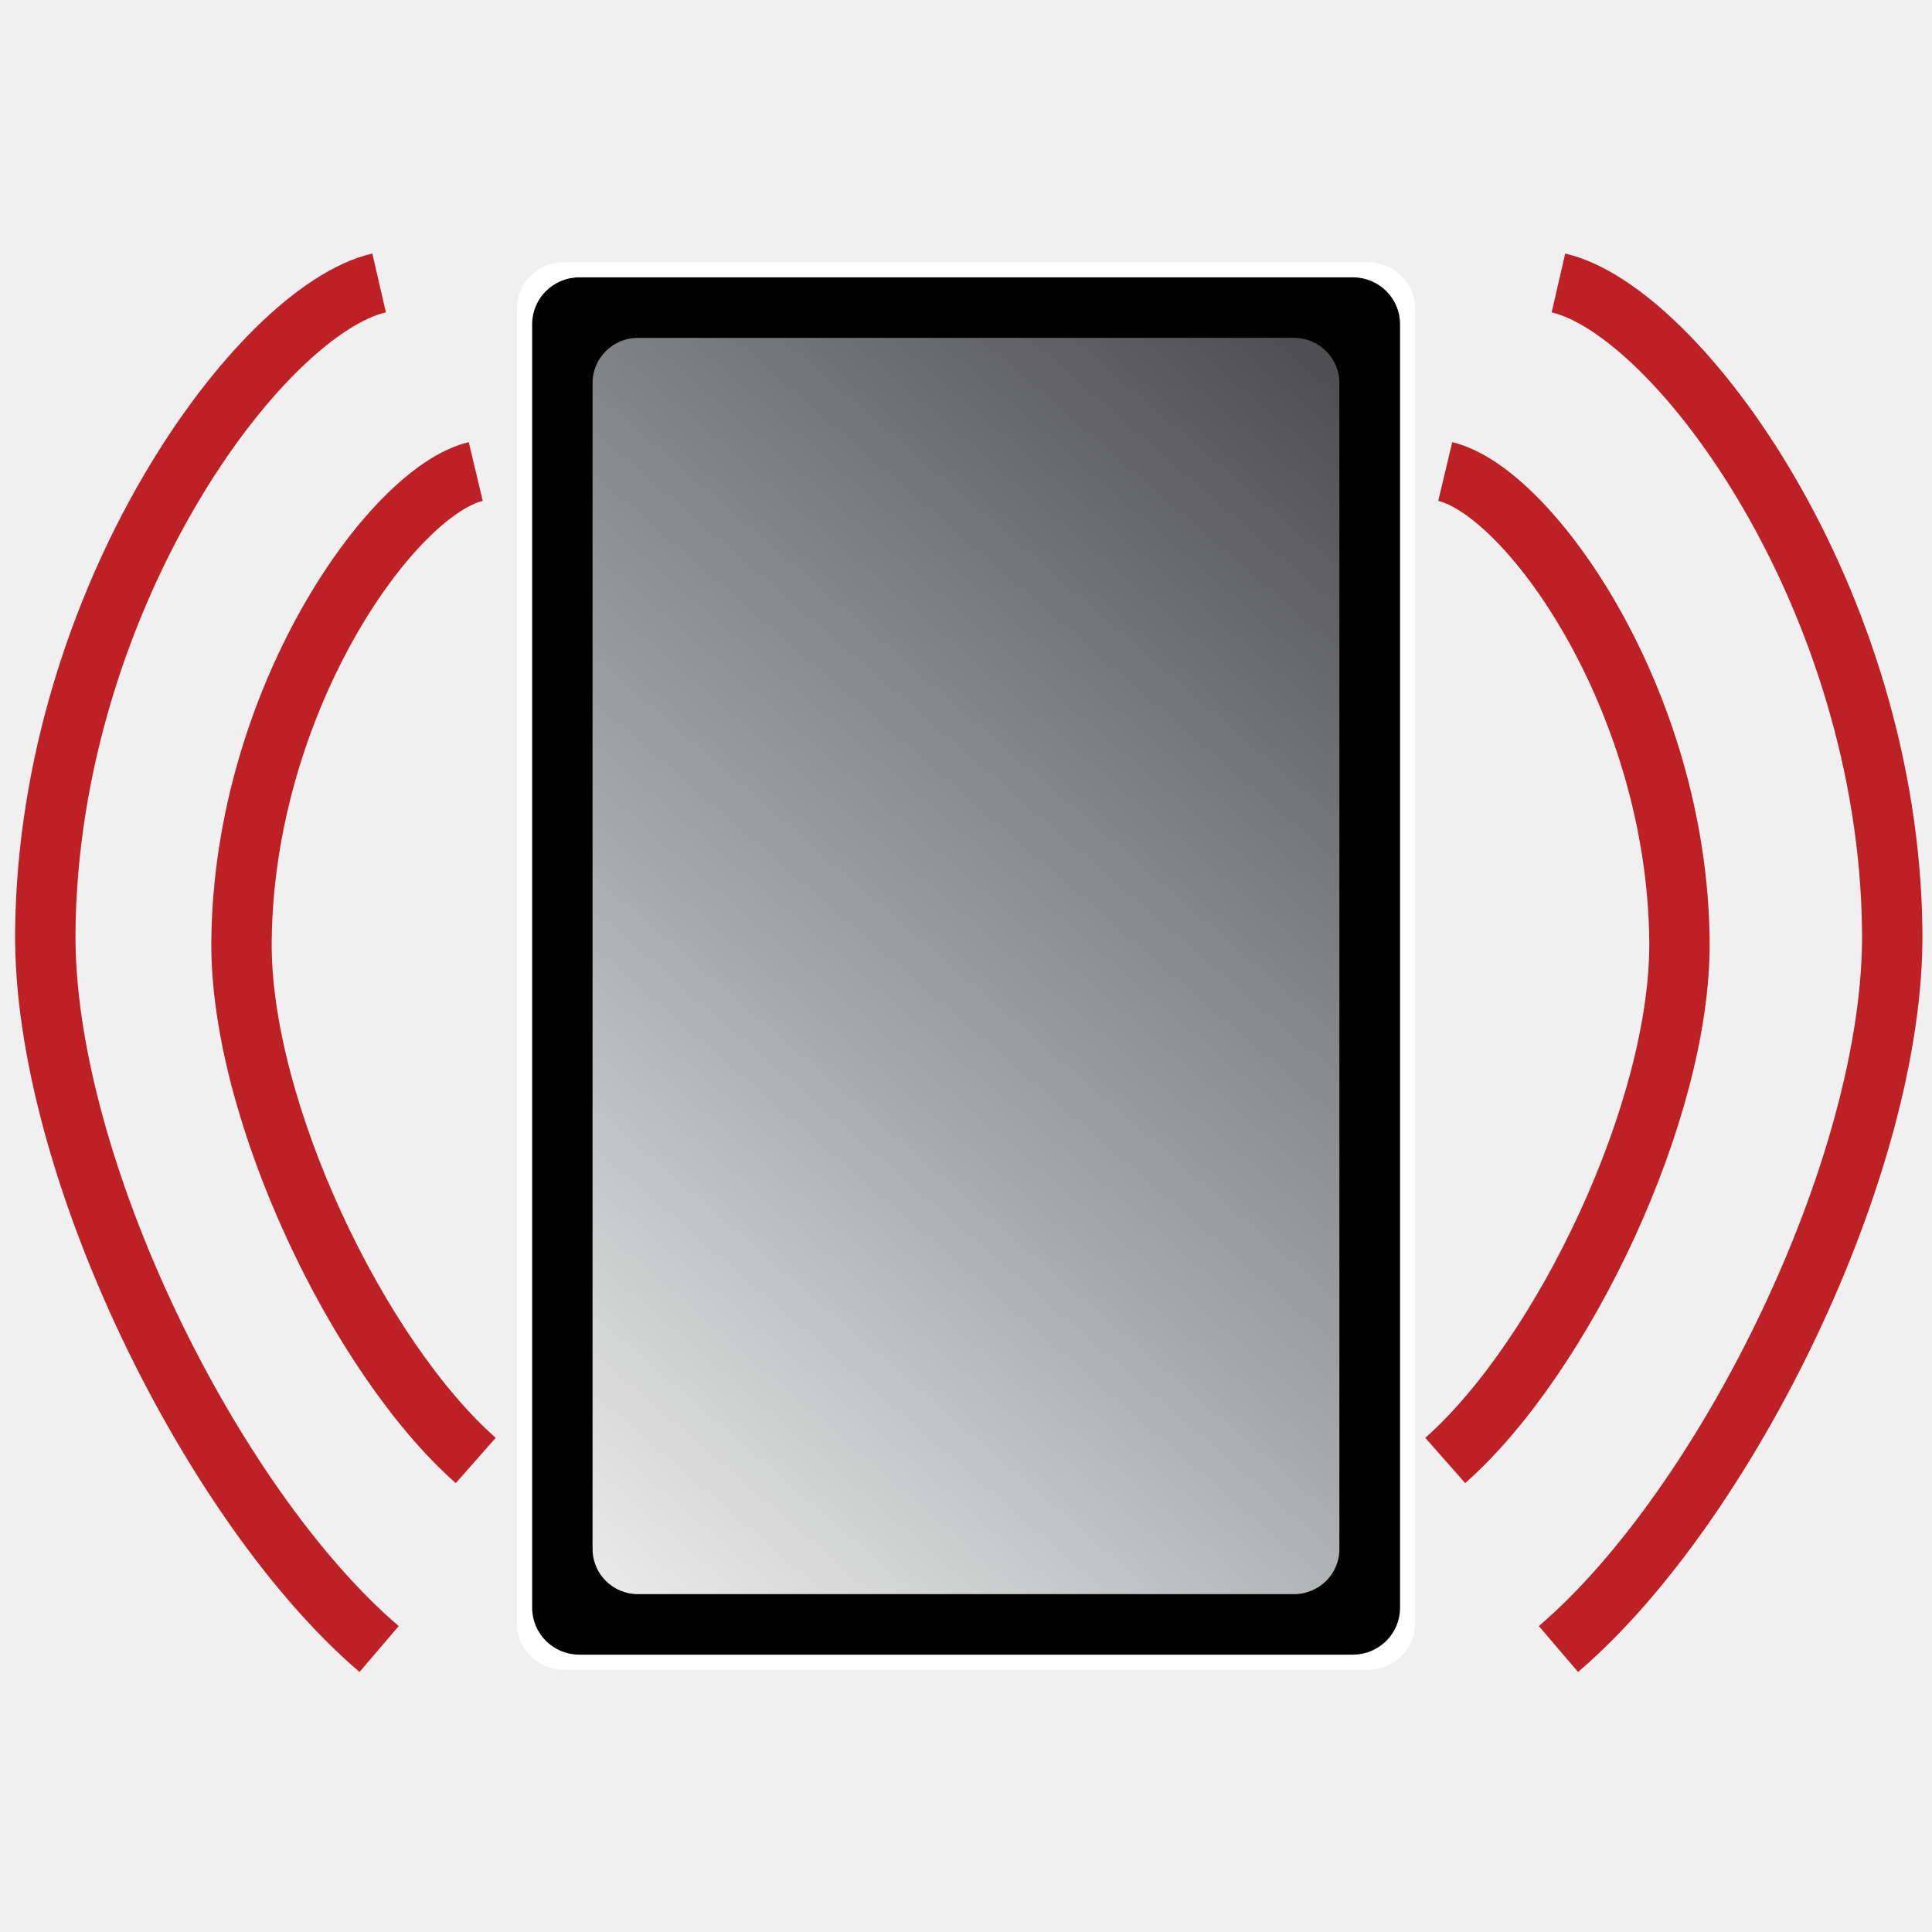
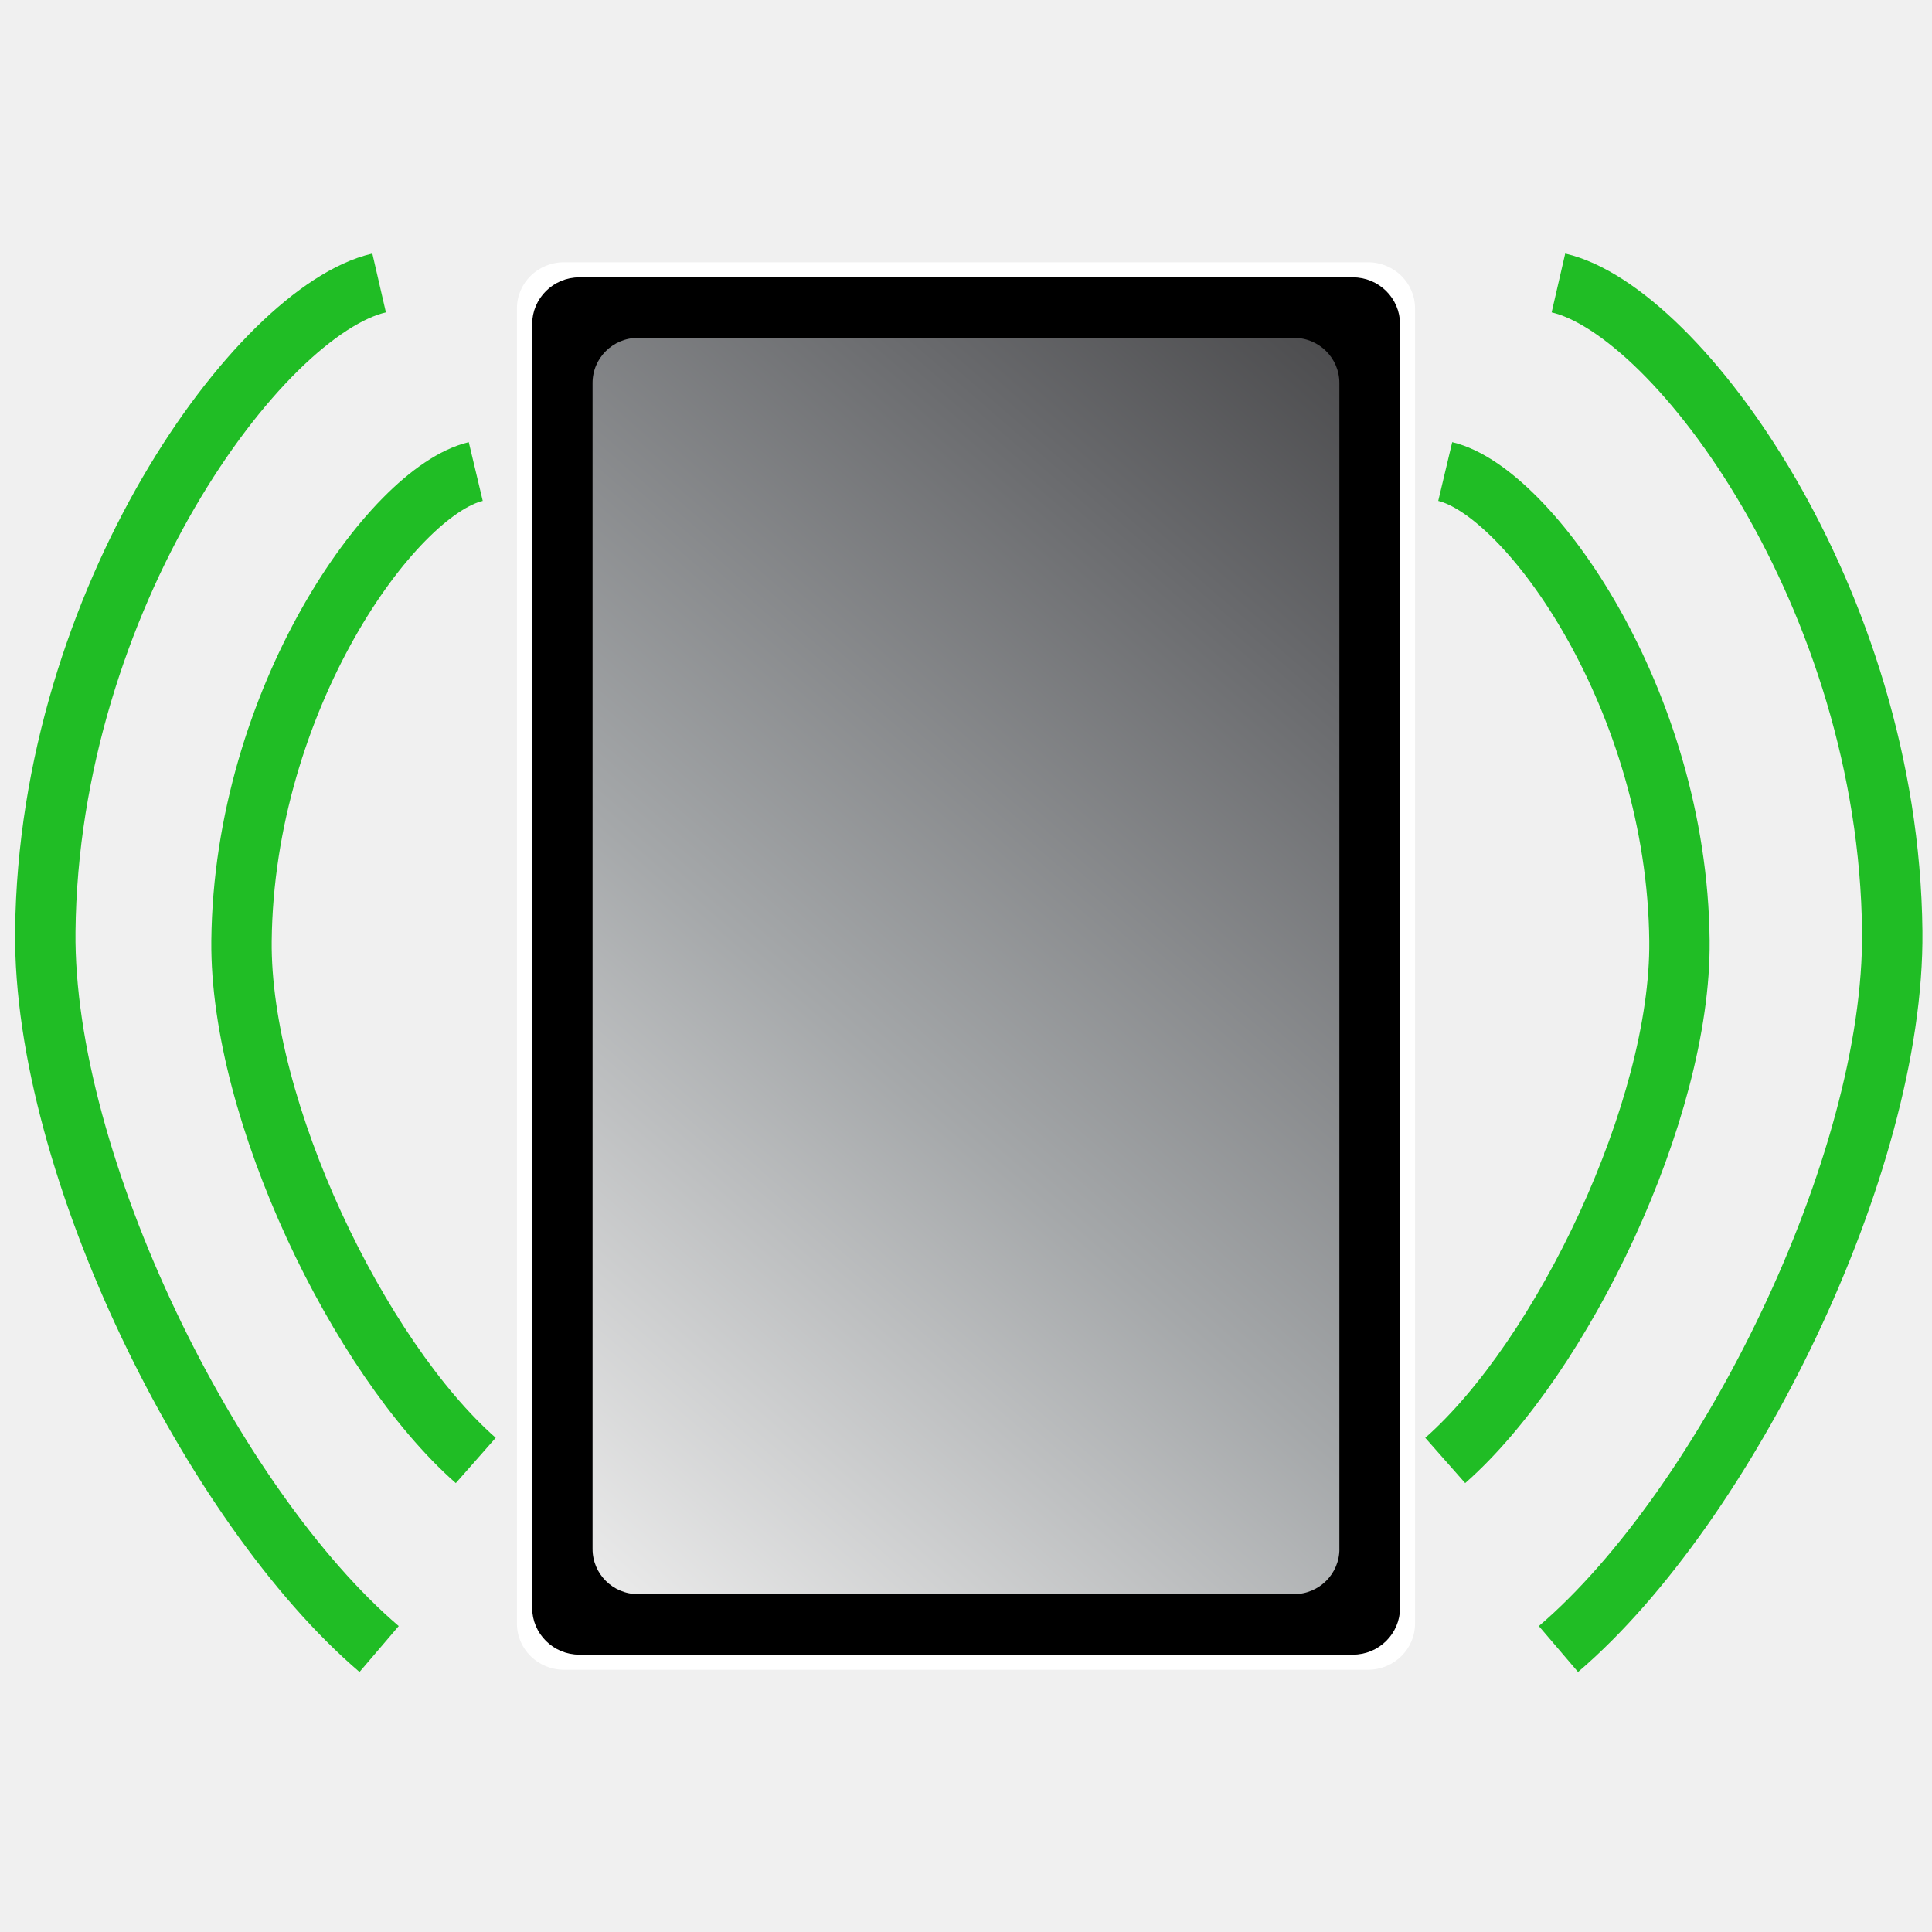
<svg xmlns="http://www.w3.org/2000/svg" xml:space="preserve" height="512" width="512" version="1.1" viewBox="0 0 512 512">
  <defs>
    <linearGradient id="a" y2="118.58" gradientUnits="userSpaceOnUse" x2="372.65" gradientTransform="matrix(1.0452 0 0 1.0402 -10.988 -7.6077)" y1="388.26" x1="138.23">
      <stop stop-color="#fbfbfb" stop-opacity="0.93" offset="0" />
      <stop stop-color="#acafb1" stop-opacity=".959" offset=".408" />
      <stop stop-color="#6a6b6e" stop-opacity=".987" offset=".816" />
      <stop stop-color="#4d4d4f" offset="1" />
    </linearGradient>
  </defs>
  <path d="M375,430.29c0,6.74-5.59,12.21-12.47,12.21h-213.06c-6.895,0-12.475-5.47-12.475-12.21v-348.58c0-6.742,5.58-12.208,12.47-12.208h213.06c6.885,0,12.475,5.466,12.475,12.208v348.59z" stroke-opacity="1" stroke-miterlimit="10" fill="#FFF" />
  <path d="m370.53 426.09c0 6.579-5.374 11.913-12.003 11.913h-205c-6.63 0-12.003-5.334-12.003-11.913v-340.18c0-6.579 5.373-11.913 12.003-11.913h205c6.629 0 12.003 5.334 12.003 11.913v340.18z" stroke="#000" stroke-miterlimit="10" stroke-width=".996" />
  <path d="m355.48 410.5c0 6.893-5.616 12.482-12.543 12.482h-173.88c-6.927 0-12.543-5.589-12.543-12.482v-309c0-6.893 5.616-12.482 12.543-12.482h173.87c6.927 0 12.543 5.589 12.543 12.482v308.99z" stroke="#000" stroke-miterlimit="10" stroke-width="1.043" fill="url(#a)" />
-   <g stroke="#bd2025" stroke-width="16" stroke-miterlimit="10" fill="none">
+   <g stroke="#20bd25" stroke-width="16" stroke-miterlimit="10" fill="none">
    <path d="m383 124.96c22.244 5.294 61.454 60.509 62.072 124.42 0.432 44.819-31.033 110.3-62.072 137.66" />
    <path d="m126.08 124.96c-22.25 5.3-61.458 60.51-62.076 124.42-0.432 44.82 31.033 110.3 62.076 137.66" />
    <path d="m413 74.988c31.701 7.313 87.582 83.584 88.464 171.87 0.62 61.91-44.22 152.36-88.46 190.15" />
    <path d="m100.47 74.988c-31.701 7.313-87.582 83.582-88.464 171.87-0.615 61.91 44.23 152.36 88.464 190.15" />
  </g>
</svg>
